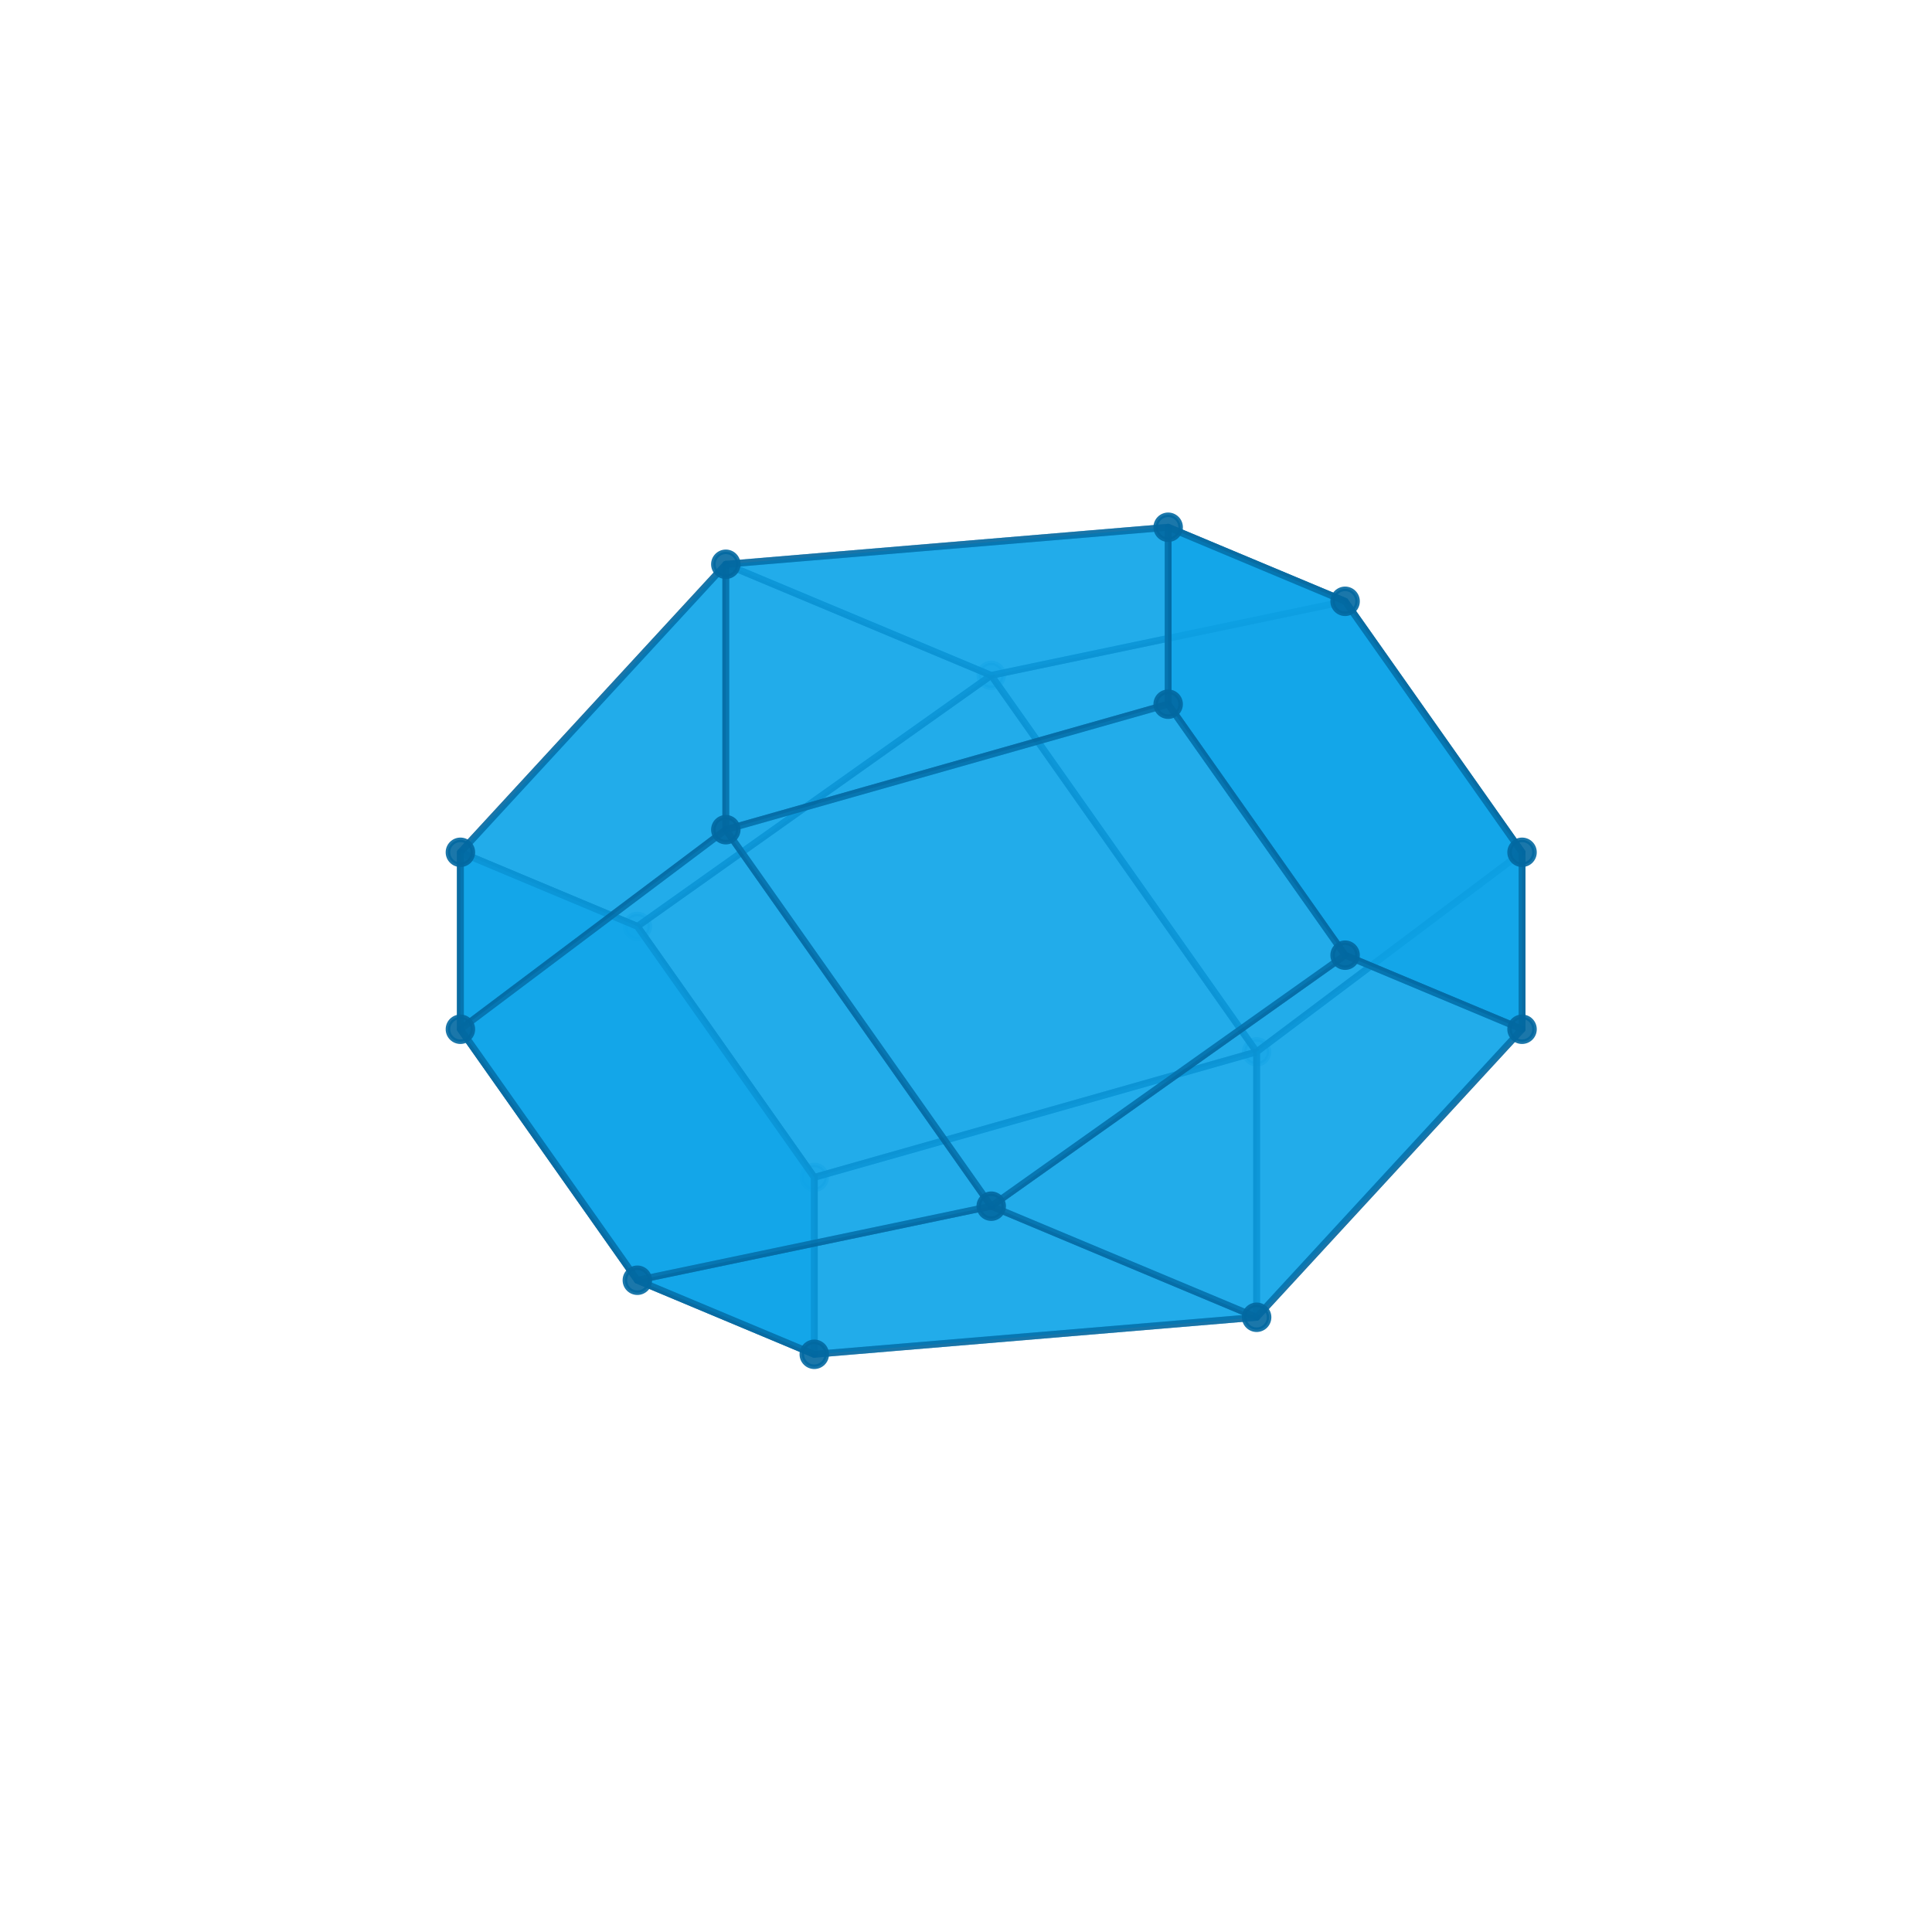
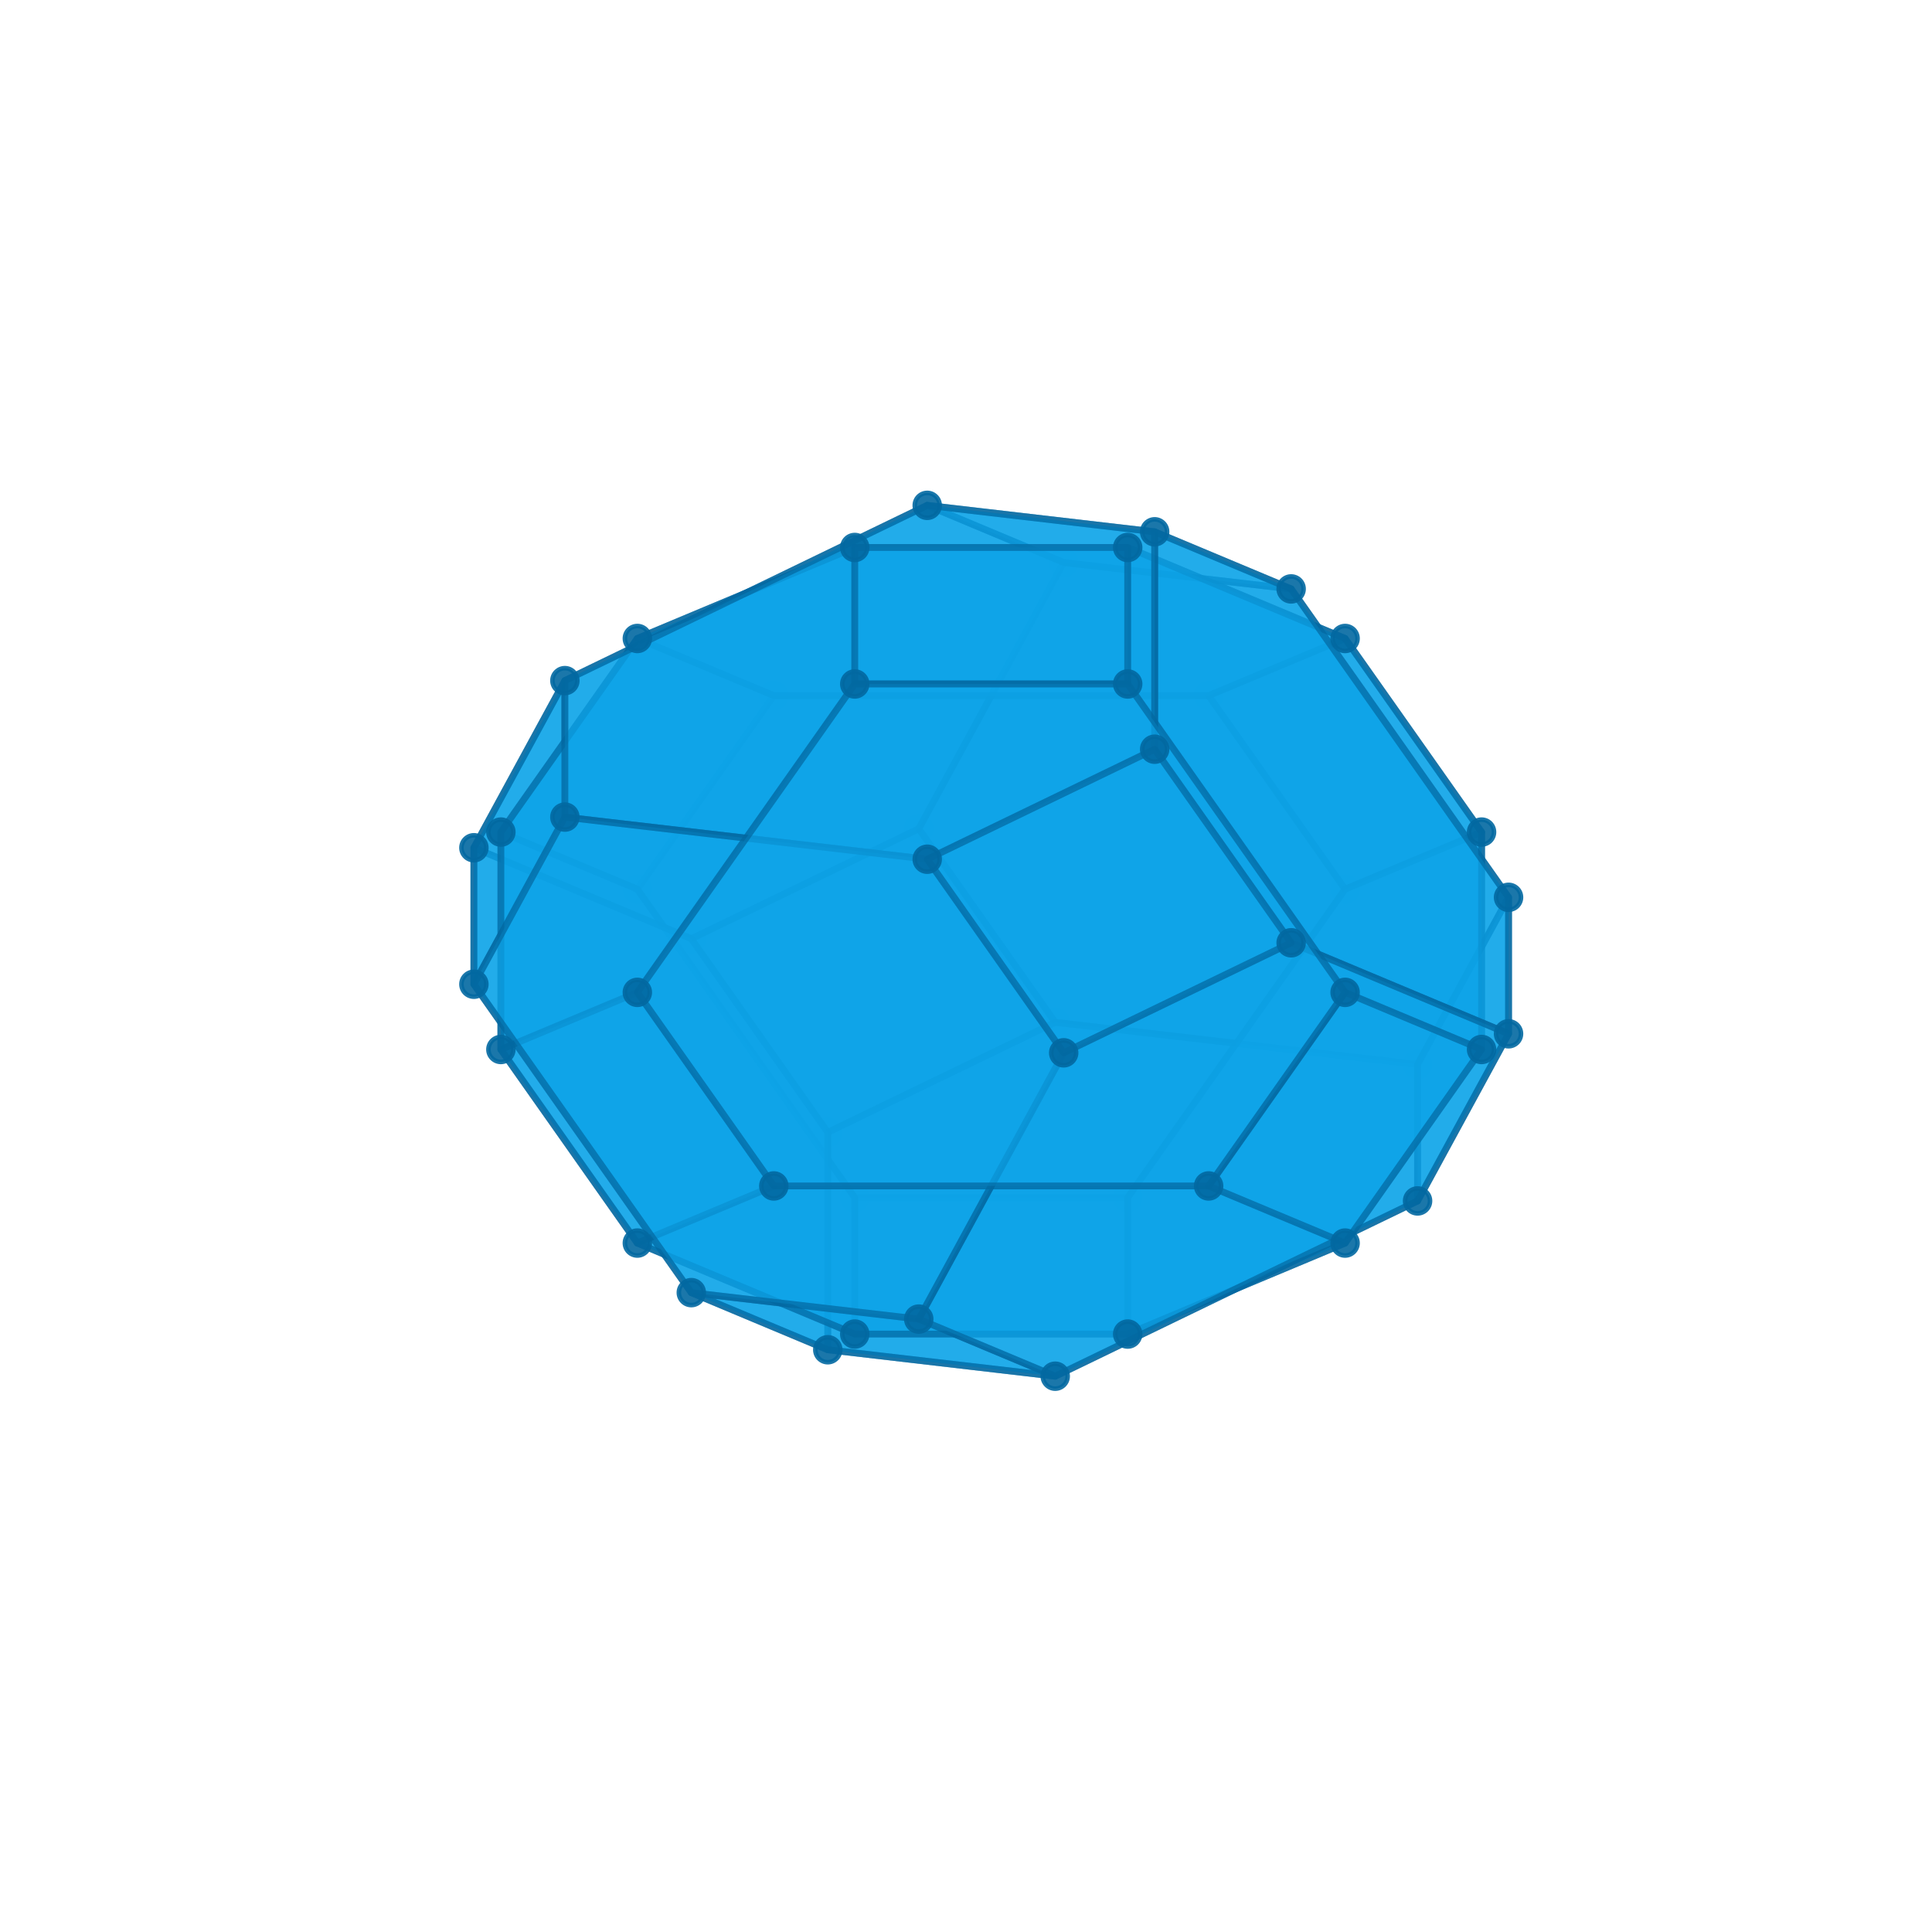
<svg xmlns="http://www.w3.org/2000/svg" xmlns:xlink="http://www.w3.org/1999/xlink" width="424.8pt" height="424.8pt" viewBox="0 0 424.8 424.8" version="1.1">
  <defs>
    <style type="text/css">*{stroke-linejoin: round; stroke-linecap: butt}</style>
  </defs>
  <g id="figure_1">
    <g id="patch_1">
      <path d="M 0 424.8  L 424.8 424.8  L 424.8 0  L 0 0  z " style="fill: #ffffff" />
    </g>
    <g id="patch_2">
      <path d="M 7.2 417.6  L 417.6 417.6  L 417.6 7.2  L 7.2 7.2  z " style="fill: #ffffff" />
    </g>
    <g id="axes_1">
      <g id="Path3DCollection_1">
        <defs>
-           <path id="C0_0_b9df0933be" d="M 0 2.739  C 0.726 2.739 1.423 2.45 1.936 1.936  C 2.45 1.423 2.739 0.726 2.739 -0  C 2.739 -0.726 2.45 -1.423 1.936 -1.936  C 1.423 -2.45 0.726 -2.739 0 -2.739  C -0.726 -2.739 -1.423 -2.45 -1.936 -1.936  C -2.45 -1.423 -2.739 -0.726 -2.739 0  C -2.739 0.726 -2.45 1.423 -1.936 1.936  C -1.423 2.45 -0.726 2.739 0 2.739  z " />
+           <path id="C0_0_154648281e" d="M 0 2.739  C 0.726 2.739 1.423 2.45 1.936 1.936  C 2.45 1.423 2.739 0.726 2.739 -0  C 2.739 -0.726 2.45 -1.423 1.936 -1.936  C 1.423 -2.45 0.726 -2.739 0 -2.739  C -0.726 -2.739 -1.423 -2.45 -1.936 -1.936  C -2.45 -1.423 -2.739 -0.726 -2.739 0  C -2.739 0.726 -2.45 1.423 -1.936 1.936  C -1.423 2.45 -0.726 2.739 0 2.739  z " />
        </defs>
-         <g clip-path="url(#p4b1a446886)">
-           <use xlink:href="#C0_0_b9df0933be" x="217.946" y="148.497" style="fill: #0369a1; fill-opacity: 0.3; stroke: #0369a1; stroke-opacity: 0.3" />
-         </g>
-         <g clip-path="url(#p4b1a446886)">
-           <use xlink:href="#C0_0_b9df0933be" x="140.137" y="203.686" style="fill: #0369a1; fill-opacity: 0.3; stroke: #0369a1; stroke-opacity: 0.3" />
-         </g>
-         <g clip-path="url(#p4b1a446886)">
-           <use xlink:href="#C0_0_b9df0933be" x="276.303" y="231.28" style="fill: #0369a1; fill-opacity: 0.3; stroke: #0369a1; stroke-opacity: 0.3" />
-         </g>
-         <g clip-path="url(#p4b1a446886)">
-           <use xlink:href="#C0_0_b9df0933be" x="179.041" y="258.874" style="fill: #0369a1; fill-opacity: 0.3; stroke: #0369a1; stroke-opacity: 0.3" />
+         <g clip-path="url(#p869d9e2544)">
+           <use xlink:href="#C0_0_154648281e" x="202.012" y="182.219" style="fill: #0369a1; fill-opacity: 0.3; stroke: #0369a1; stroke-opacity: 0.3" />
+         </g>
+         <g clip-path="url(#p869d9e2544)">
+           <use xlink:href="#C0_0_154648281e" x="232.018" y="224.785" style="fill: #0369a1; fill-opacity: 0.3; stroke: #0369a1; stroke-opacity: 0.3" />
+         </g>
+         <g clip-path="url(#p869d9e2544)">
+           <use xlink:href="#C0_0_154648281e" x="265.749" y="152.946" style="fill: #0369a1; fill-opacity: 0.3; stroke: #0369a1; stroke-opacity: 0.3" />
+         </g>
+         <g clip-path="url(#p869d9e2544)">
+           <use xlink:href="#C0_0_154648281e" x="170.143" y="152.946" style="fill: #0369a1; fill-opacity: 0.3; stroke: #0369a1; stroke-opacity: 0.3" />
+         </g>
+         <g clip-path="url(#p869d9e2544)">
+           <use xlink:href="#C0_0_154648281e" x="152.001" y="206.41" style="fill: #0369a1; fill-opacity: 0.3; stroke: #0369a1; stroke-opacity: 0.3" />
+         </g>
+         <g clip-path="url(#p869d9e2544)">
+           <use xlink:href="#C0_0_154648281e" x="295.755" y="195.512" style="fill: #0369a1; fill-opacity: 0.3; stroke: #0369a1; stroke-opacity: 0.3" />
+         </g>
+         <g clip-path="url(#p869d9e2544)">
+           <use xlink:href="#C0_0_154648281e" x="140.137" y="195.512" style="fill: #0369a1; fill-opacity: 0.3; stroke: #0369a1; stroke-opacity: 0.3" />
+         </g>
+         <g clip-path="url(#p869d9e2544)">
+           <use xlink:href="#C0_0_154648281e" x="182.007" y="248.976" style="fill: #0369a1; fill-opacity: 0.3; stroke: #0369a1; stroke-opacity: 0.3" />
+         </g>
+         <g clip-path="url(#p869d9e2544)">
+           <use xlink:href="#C0_0_154648281e" x="233.88" y="123.673" style="fill: #0369a1; fill-opacity: 0.3; stroke: #0369a1; stroke-opacity: 0.3" />
+         </g>
+         <g clip-path="url(#p869d9e2544)">
+           <use xlink:href="#C0_0_154648281e" x="247.952" y="263.323" style="fill: #0369a1; fill-opacity: 0.3; stroke: #0369a1; stroke-opacity: 0.3" />
+         </g>
+         <g clip-path="url(#p869d9e2544)">
+           <use xlink:href="#C0_0_154648281e" x="187.94" y="263.323" style="fill: #0369a1; fill-opacity: 0.3; stroke: #0369a1; stroke-opacity: 0.3" />
+         </g>
+         <g clip-path="url(#p869d9e2544)">
+           <use xlink:href="#C0_0_154648281e" x="311.689" y="234.05" style="fill: #0369a1; fill-opacity: 0.3; stroke: #0369a1; stroke-opacity: 0.3" />
        </g>
      </g>
      <g id="Poly3DCollection_1">
-         <path d="M 276.303 231.28  L 179.041 258.874  L 140.137 203.686  L 217.946 148.497  z " clip-path="url(#p4b1a446886)" style="fill: #0ea5e9; fill-opacity: 0.7; stroke: #0369a1; stroke-opacity: 0.7; stroke-width: 1.5" />
-         <path d="M 295.755 132.213  L 334.66 187.402  L 276.303 231.28  L 217.946 148.497  z " clip-path="url(#p4b1a446886)" style="fill: #0ea5e9; fill-opacity: 0.7; stroke: #0369a1; stroke-opacity: 0.7; stroke-width: 1.5" />
-         <path d="M 217.946 148.497  L 140.137 203.686  L 101.232 187.402  L 159.589 124.072  z " clip-path="url(#p4b1a446886)" style="fill: #0ea5e9; fill-opacity: 0.7; stroke: #0369a1; stroke-opacity: 0.7; stroke-width: 1.5" />
-         <path d="M 256.85 115.93  L 295.755 132.213  L 217.946 148.497  L 159.589 124.072  z " clip-path="url(#p4b1a446886)" style="fill: #0ea5e9; fill-opacity: 0.7; stroke: #0369a1; stroke-opacity: 0.7; stroke-width: 1.5" />
-         <path d="M 276.303 289.637  L 179.041 297.778  L 179.041 258.874  L 276.303 231.28  z " clip-path="url(#p4b1a446886)" style="fill: #0ea5e9; fill-opacity: 0.7; stroke: #0369a1; stroke-opacity: 0.7; stroke-width: 1.5" />
-         <path d="M 101.232 226.306  L 101.232 187.402  L 140.137 203.686  L 179.041 258.874  L 179.041 297.778  L 140.137 281.495  z " clip-path="url(#p4b1a446886)" style="fill: #0ea5e9; fill-opacity: 0.7; stroke: #0369a1; stroke-opacity: 0.7; stroke-width: 1.5" />
-         <path d="M 101.232 226.306  L 101.232 187.402  L 140.137 203.686  L 179.041 258.874  L 179.041 297.778  L 140.137 281.495  z " clip-path="url(#p4b1a446886)" style="fill: #0ea5e9; fill-opacity: 0.7; stroke: #0369a1; stroke-opacity: 0.7; stroke-width: 1.5" />
-         <path d="M 276.303 289.637  L 276.303 231.28  L 334.66 187.402  L 334.66 226.306  z " clip-path="url(#p4b1a446886)" style="fill: #0ea5e9; fill-opacity: 0.7; stroke: #0369a1; stroke-opacity: 0.7; stroke-width: 1.5" />
-         <path d="M 159.589 124.072  L 101.232 187.402  L 101.232 226.306  L 159.589 182.428  z " clip-path="url(#p4b1a446886)" style="fill: #0ea5e9; fill-opacity: 0.7; stroke: #0369a1; stroke-opacity: 0.7; stroke-width: 1.5" />
-         <path d="M 256.85 154.834  L 295.755 210.022  L 334.66 226.306  L 334.66 187.402  L 295.755 132.213  L 256.85 115.93  z " clip-path="url(#p4b1a446886)" style="fill: #0ea5e9; fill-opacity: 0.7; stroke: #0369a1; stroke-opacity: 0.7; stroke-width: 1.5" />
-         <path d="M 256.85 154.834  L 295.755 210.022  L 334.66 226.306  L 334.66 187.402  L 295.755 132.213  L 256.85 115.93  z " clip-path="url(#p4b1a446886)" style="fill: #0ea5e9; fill-opacity: 0.7; stroke: #0369a1; stroke-opacity: 0.7; stroke-width: 1.5" />
-         <path d="M 159.589 124.072  L 159.589 182.428  L 256.85 154.834  L 256.85 115.93  z " clip-path="url(#p4b1a446886)" style="fill: #0ea5e9; fill-opacity: 0.7; stroke: #0369a1; stroke-opacity: 0.7; stroke-width: 1.5" />
-         <path d="M 217.946 265.211  L 140.137 281.495  L 179.041 297.778  L 276.303 289.637  z " clip-path="url(#p4b1a446886)" style="fill: #0ea5e9; fill-opacity: 0.7; stroke: #0369a1; stroke-opacity: 0.7; stroke-width: 1.5" />
-         <path d="M 217.946 265.211  L 276.303 289.637  L 334.66 226.306  L 295.755 210.022  z " clip-path="url(#p4b1a446886)" style="fill: #0ea5e9; fill-opacity: 0.7; stroke: #0369a1; stroke-opacity: 0.7; stroke-width: 1.5" />
-         <path d="M 159.589 182.428  L 101.232 226.306  L 140.137 281.495  L 217.946 265.211  z " clip-path="url(#p4b1a446886)" style="fill: #0ea5e9; fill-opacity: 0.7; stroke: #0369a1; stroke-opacity: 0.7; stroke-width: 1.5" />
-         <path d="M 159.589 182.428  L 217.946 265.211  L 295.755 210.022  L 256.85 154.834  z " clip-path="url(#p4b1a446886)" style="fill: #0ea5e9; fill-opacity: 0.7; stroke: #0369a1; stroke-opacity: 0.7; stroke-width: 1.5" />
+         <path d="M 152.001 206.41  L 202.012 182.219  L 232.018 224.785  L 182.007 248.976  z " clip-path="url(#p869d9e2544)" style="fill: #0ea5e9; fill-opacity: 0.7; stroke: #0369a1; stroke-opacity: 0.7; stroke-width: 1.5" />
+         <path d="M 247.952 263.323  L 187.94 263.323  L 140.137 195.512  L 170.143 152.946  L 265.749 152.946  L 295.755 195.512  z " clip-path="url(#p869d9e2544)" style="fill: #0ea5e9; fill-opacity: 0.7; stroke: #0369a1; stroke-opacity: 0.7; stroke-width: 1.5" />
+         <path d="M 233.88 123.673  L 283.891 129.489  L 331.693 197.3  L 311.689 234.05  L 232.018 224.785  L 202.012 182.219  z " clip-path="url(#p869d9e2544)" style="fill: #0ea5e9; fill-opacity: 0.7; stroke: #0369a1; stroke-opacity: 0.7; stroke-width: 1.5" />
+         <path d="M 325.761 182.953  L 295.755 195.512  L 265.749 152.946  L 295.755 140.387  z " clip-path="url(#p869d9e2544)" style="fill: #0ea5e9; fill-opacity: 0.7; stroke: #0369a1; stroke-opacity: 0.7; stroke-width: 1.5" />
+         <path d="M 140.137 195.512  L 110.131 182.953  L 140.137 140.387  L 170.143 152.946  z " clip-path="url(#p869d9e2544)" style="fill: #0ea5e9; fill-opacity: 0.7; stroke: #0369a1; stroke-opacity: 0.7; stroke-width: 1.5" />
+         <path d="M 202.012 182.219  L 152.001 206.41  L 104.198 186.402  L 124.203 149.652  L 203.874 111.114  L 233.88 123.673  z " clip-path="url(#p869d9e2544)" style="fill: #0ea5e9; fill-opacity: 0.7; stroke: #0369a1; stroke-opacity: 0.7; stroke-width: 1.5" />
+         <path d="M 295.755 140.387  L 265.749 152.946  L 170.143 152.946  L 140.137 140.387  L 187.94 120.379  L 247.952 120.379  z " clip-path="url(#p869d9e2544)" style="fill: #0ea5e9; fill-opacity: 0.7; stroke: #0369a1; stroke-opacity: 0.7; stroke-width: 1.5" />
+         <path d="M 247.952 293.329  L 187.94 293.329  L 187.94 263.323  L 247.952 263.323  z " clip-path="url(#p869d9e2544)" style="fill: #0ea5e9; fill-opacity: 0.7; stroke: #0369a1; stroke-opacity: 0.7; stroke-width: 1.5" />
+         <path d="M 253.884 116.93  L 283.891 129.489  L 233.88 123.673  L 203.874 111.114  z " clip-path="url(#p869d9e2544)" style="fill: #0ea5e9; fill-opacity: 0.7; stroke: #0369a1; stroke-opacity: 0.7; stroke-width: 1.5" />
+         <path d="M 182.007 248.976  L 232.018 224.785  L 311.689 234.05  L 311.689 264.056  L 232.018 302.594  L 182.007 296.779  z " clip-path="url(#p869d9e2544)" style="fill: #0ea5e9; fill-opacity: 0.7; stroke: #0369a1; stroke-opacity: 0.7; stroke-width: 1.5" />
+         <path d="M 187.94 263.323  L 187.94 293.329  L 140.137 273.321  L 110.131 230.755  L 110.131 182.953  L 140.137 195.512  z " clip-path="url(#p869d9e2544)" style="fill: #0ea5e9; fill-opacity: 0.7; stroke: #0369a1; stroke-opacity: 0.7; stroke-width: 1.5" />
+         <path d="M 295.755 195.512  L 325.761 182.953  L 325.761 230.755  L 295.755 273.321  L 247.952 293.329  L 247.952 263.323  z " clip-path="url(#p869d9e2544)" style="fill: #0ea5e9; fill-opacity: 0.7; stroke: #0369a1; stroke-opacity: 0.7; stroke-width: 1.5" />
+         <path d="M 182.007 296.779  L 152.001 284.219  L 104.198 216.408  L 104.198 186.402  L 152.001 206.41  L 182.007 248.976  z " clip-path="url(#p869d9e2544)" style="fill: #0ea5e9; fill-opacity: 0.7; stroke: #0369a1; stroke-opacity: 0.7; stroke-width: 1.5" />
+         <path d="M 311.689 264.056  L 311.689 234.05  L 331.693 197.3  L 331.693 227.306  z " clip-path="url(#p869d9e2544)" style="fill: #0ea5e9; fill-opacity: 0.7; stroke: #0369a1; stroke-opacity: 0.7; stroke-width: 1.5" />
+         <path d="M 124.203 149.652  L 104.198 186.402  L 104.198 216.408  L 124.203 179.658  z " clip-path="url(#p869d9e2544)" style="fill: #0ea5e9; fill-opacity: 0.7; stroke: #0369a1; stroke-opacity: 0.7; stroke-width: 1.5" />
+         <path d="M 187.94 150.385  L 187.94 120.379  L 140.137 140.387  L 110.131 182.953  L 110.131 230.755  L 140.137 218.196  z " clip-path="url(#p869d9e2544)" style="fill: #0ea5e9; fill-opacity: 0.7; stroke: #0369a1; stroke-opacity: 0.7; stroke-width: 1.5" />
+         <path d="M 247.952 120.379  L 247.952 150.385  L 295.755 218.196  L 325.761 230.755  L 325.761 182.953  L 295.755 140.387  z " clip-path="url(#p869d9e2544)" style="fill: #0ea5e9; fill-opacity: 0.7; stroke: #0369a1; stroke-opacity: 0.7; stroke-width: 1.5" />
+         <path d="M 253.884 164.732  L 283.891 207.298  L 331.693 227.306  L 331.693 197.3  L 283.891 129.489  L 253.884 116.93  z " clip-path="url(#p869d9e2544)" style="fill: #0ea5e9; fill-opacity: 0.7; stroke: #0369a1; stroke-opacity: 0.7; stroke-width: 1.5" />
+         <path d="M 253.884 116.93  L 203.874 111.114  L 124.203 149.652  L 124.203 179.658  L 203.874 188.923  L 253.884 164.732  z " clip-path="url(#p869d9e2544)" style="fill: #0ea5e9; fill-opacity: 0.7; stroke: #0369a1; stroke-opacity: 0.7; stroke-width: 1.5" />
+         <path d="M 182.007 296.779  L 232.018 302.594  L 202.012 290.035  L 152.001 284.219  z " clip-path="url(#p869d9e2544)" style="fill: #0ea5e9; fill-opacity: 0.7; stroke: #0369a1; stroke-opacity: 0.7; stroke-width: 1.5" />
+         <path d="M 187.94 120.379  L 187.94 150.385  L 247.952 150.385  L 247.952 120.379  z " clip-path="url(#p869d9e2544)" style="fill: #0ea5e9; fill-opacity: 0.7; stroke: #0369a1; stroke-opacity: 0.7; stroke-width: 1.5" />
+         <path d="M 295.755 273.321  L 265.749 260.762  L 170.143 260.762  L 140.137 273.321  L 187.94 293.329  L 247.952 293.329  z " clip-path="url(#p869d9e2544)" style="fill: #0ea5e9; fill-opacity: 0.7; stroke: #0369a1; stroke-opacity: 0.7; stroke-width: 1.5" />
+         <path d="M 202.012 290.035  L 232.018 302.594  L 311.689 264.056  L 331.693 227.306  L 283.891 207.298  L 233.88 231.489  z " clip-path="url(#p869d9e2544)" style="fill: #0ea5e9; fill-opacity: 0.7; stroke: #0369a1; stroke-opacity: 0.7; stroke-width: 1.5" />
+         <path d="M 110.131 230.755  L 140.137 273.321  L 170.143 260.762  L 140.137 218.196  z " clip-path="url(#p869d9e2544)" style="fill: #0ea5e9; fill-opacity: 0.7; stroke: #0369a1; stroke-opacity: 0.7; stroke-width: 1.5" />
+         <path d="M 295.755 218.196  L 265.749 260.762  L 295.755 273.321  L 325.761 230.755  z " clip-path="url(#p869d9e2544)" style="fill: #0ea5e9; fill-opacity: 0.7; stroke: #0369a1; stroke-opacity: 0.7; stroke-width: 1.5" />
+         <path d="M 233.88 231.489  L 203.874 188.923  L 124.203 179.658  L 104.198 216.408  L 152.001 284.219  L 202.012 290.035  z " clip-path="url(#p869d9e2544)" style="fill: #0ea5e9; fill-opacity: 0.7; stroke: #0369a1; stroke-opacity: 0.7; stroke-width: 1.5" />
+         <path d="M 140.137 218.196  L 170.143 260.762  L 265.749 260.762  L 295.755 218.196  L 247.952 150.385  L 187.94 150.385  z " clip-path="url(#p869d9e2544)" style="fill: #0ea5e9; fill-opacity: 0.7; stroke: #0369a1; stroke-opacity: 0.7; stroke-width: 1.5" />
+         <path d="M 203.874 188.923  L 233.88 231.489  L 283.891 207.298  L 253.884 164.732  z " clip-path="url(#p869d9e2544)" style="fill: #0ea5e9; fill-opacity: 0.7; stroke: #0369a1; stroke-opacity: 0.7; stroke-width: 1.5" />
      </g>
      <g id="Path3DCollection_2">
        <defs>
-           <path id="C1_0_4fe5eb0371" d="M 0 2.739  C 0.726 2.739 1.423 2.45 1.936 1.936  C 2.45 1.423 2.739 0.726 2.739 -0  C 2.739 -0.726 2.45 -1.423 1.936 -1.936  C 1.423 -2.45 0.726 -2.739 0 -2.739  C -0.726 -2.739 -1.423 -2.45 -1.936 -1.936  C -2.45 -1.423 -2.739 -0.726 -2.739 0  C -2.739 0.726 -2.45 1.423 -1.936 1.936  C -1.423 2.45 -0.726 2.739 0 2.739  z " />
+           <path id="C1_0_6db69530c0" d="M 0 2.739  C 0.726 2.739 1.423 2.45 1.936 1.936  C 2.45 1.423 2.739 0.726 2.739 -0  C 2.739 -0.726 2.45 -1.423 1.936 -1.936  C 1.423 -2.45 0.726 -2.739 0 -2.739  C -0.726 -2.739 -1.423 -2.45 -1.936 -1.936  C -2.45 -1.423 -2.739 -0.726 -2.739 0  C -2.739 0.726 -2.45 1.423 -1.936 1.936  C -1.423 2.45 -0.726 2.739 0 2.739  z " />
        </defs>
-         <g clip-path="url(#p4b1a446886)">
-           <use xlink:href="#C1_0_4fe5eb0371" x="295.755" y="132.213" style="fill: #0369a1; fill-opacity: 0.9; stroke: #0369a1; stroke-opacity: 0.9" />
-         </g>
-         <g clip-path="url(#p4b1a446886)">
-           <use xlink:href="#C1_0_4fe5eb0371" x="334.66" y="187.402" style="fill: #0369a1; fill-opacity: 0.9; stroke: #0369a1; stroke-opacity: 0.9" />
-         </g>
-         <g clip-path="url(#p4b1a446886)">
-           <use xlink:href="#C1_0_4fe5eb0371" x="101.232" y="187.402" style="fill: #0369a1; fill-opacity: 0.9; stroke: #0369a1; stroke-opacity: 0.9" />
-         </g>
-         <g clip-path="url(#p4b1a446886)">
-           <use xlink:href="#C1_0_4fe5eb0371" x="159.589" y="124.072" style="fill: #0369a1; fill-opacity: 0.9; stroke: #0369a1; stroke-opacity: 0.9" />
-         </g>
-         <g clip-path="url(#p4b1a446886)">
-           <use xlink:href="#C1_0_4fe5eb0371" x="179.041" y="297.778" style="fill: #0369a1; fill-opacity: 0.9; stroke: #0369a1; stroke-opacity: 0.9" />
-         </g>
-         <g clip-path="url(#p4b1a446886)">
-           <use xlink:href="#C1_0_4fe5eb0371" x="256.85" y="115.93" style="fill: #0369a1; fill-opacity: 0.9; stroke: #0369a1; stroke-opacity: 0.9" />
-         </g>
-         <g clip-path="url(#p4b1a446886)">
-           <use xlink:href="#C1_0_4fe5eb0371" x="276.303" y="289.637" style="fill: #0369a1; fill-opacity: 0.9; stroke: #0369a1; stroke-opacity: 0.9" />
-         </g>
-         <g clip-path="url(#p4b1a446886)">
-           <use xlink:href="#C1_0_4fe5eb0371" x="334.66" y="226.306" style="fill: #0369a1; fill-opacity: 0.9; stroke: #0369a1; stroke-opacity: 0.9" />
-         </g>
-         <g clip-path="url(#p4b1a446886)">
-           <use xlink:href="#C1_0_4fe5eb0371" x="101.232" y="226.306" style="fill: #0369a1; fill-opacity: 0.9; stroke: #0369a1; stroke-opacity: 0.9" />
-         </g>
-         <g clip-path="url(#p4b1a446886)">
-           <use xlink:href="#C1_0_4fe5eb0371" x="140.137" y="281.495" style="fill: #0369a1; fill-opacity: 0.9; stroke: #0369a1; stroke-opacity: 0.9" />
-         </g>
-         <g clip-path="url(#p4b1a446886)">
-           <use xlink:href="#C1_0_4fe5eb0371" x="256.85" y="154.834" style="fill: #0369a1; fill-opacity: 0.9; stroke: #0369a1; stroke-opacity: 0.9" />
-         </g>
-         <g clip-path="url(#p4b1a446886)">
-           <use xlink:href="#C1_0_4fe5eb0371" x="159.589" y="182.428" style="fill: #0369a1; fill-opacity: 0.9; stroke: #0369a1; stroke-opacity: 0.9" />
-         </g>
-         <g clip-path="url(#p4b1a446886)">
-           <use xlink:href="#C1_0_4fe5eb0371" x="295.755" y="210.022" style="fill: #0369a1; fill-opacity: 0.9; stroke: #0369a1; stroke-opacity: 0.9" />
-         </g>
-         <g clip-path="url(#p4b1a446886)">
-           <use xlink:href="#C1_0_4fe5eb0371" x="217.946" y="265.211" style="fill: #0369a1; fill-opacity: 0.9; stroke: #0369a1; stroke-opacity: 0.9" />
+         <g clip-path="url(#p869d9e2544)">
+           <use xlink:href="#C1_0_6db69530c0" x="295.755" y="140.387" style="fill: #0369a1; fill-opacity: 0.9; stroke: #0369a1; stroke-opacity: 0.9" />
+         </g>
+         <g clip-path="url(#p869d9e2544)">
+           <use xlink:href="#C1_0_6db69530c0" x="140.137" y="140.387" style="fill: #0369a1; fill-opacity: 0.9; stroke: #0369a1; stroke-opacity: 0.9" />
+         </g>
+         <g clip-path="url(#p869d9e2544)">
+           <use xlink:href="#C1_0_6db69530c0" x="283.891" y="129.489" style="fill: #0369a1; fill-opacity: 0.9; stroke: #0369a1; stroke-opacity: 0.9" />
+         </g>
+         <g clip-path="url(#p869d9e2544)">
+           <use xlink:href="#C1_0_6db69530c0" x="110.131" y="182.953" style="fill: #0369a1; fill-opacity: 0.9; stroke: #0369a1; stroke-opacity: 0.9" />
+         </g>
+         <g clip-path="url(#p869d9e2544)">
+           <use xlink:href="#C1_0_6db69530c0" x="325.761" y="182.953" style="fill: #0369a1; fill-opacity: 0.9; stroke: #0369a1; stroke-opacity: 0.9" />
+         </g>
+         <g clip-path="url(#p869d9e2544)">
+           <use xlink:href="#C1_0_6db69530c0" x="203.874" y="111.114" style="fill: #0369a1; fill-opacity: 0.9; stroke: #0369a1; stroke-opacity: 0.9" />
+         </g>
+         <g clip-path="url(#p869d9e2544)">
+           <use xlink:href="#C1_0_6db69530c0" x="331.693" y="197.3" style="fill: #0369a1; fill-opacity: 0.9; stroke: #0369a1; stroke-opacity: 0.9" />
+         </g>
+         <g clip-path="url(#p869d9e2544)">
+           <use xlink:href="#C1_0_6db69530c0" x="104.198" y="186.402" style="fill: #0369a1; fill-opacity: 0.9; stroke: #0369a1; stroke-opacity: 0.9" />
+         </g>
+         <g clip-path="url(#p869d9e2544)">
+           <use xlink:href="#C1_0_6db69530c0" x="187.94" y="293.329" style="fill: #0369a1; fill-opacity: 0.9; stroke: #0369a1; stroke-opacity: 0.9" />
+         </g>
+         <g clip-path="url(#p869d9e2544)">
+           <use xlink:href="#C1_0_6db69530c0" x="247.952" y="293.329" style="fill: #0369a1; fill-opacity: 0.9; stroke: #0369a1; stroke-opacity: 0.9" />
+         </g>
+         <g clip-path="url(#p869d9e2544)">
+           <use xlink:href="#C1_0_6db69530c0" x="253.884" y="116.93" style="fill: #0369a1; fill-opacity: 0.9; stroke: #0369a1; stroke-opacity: 0.9" />
+         </g>
+         <g clip-path="url(#p869d9e2544)">
+           <use xlink:href="#C1_0_6db69530c0" x="124.203" y="149.652" style="fill: #0369a1; fill-opacity: 0.9; stroke: #0369a1; stroke-opacity: 0.9" />
+         </g>
+         <g clip-path="url(#p869d9e2544)">
+           <use xlink:href="#C1_0_6db69530c0" x="311.689" y="264.056" style="fill: #0369a1; fill-opacity: 0.9; stroke: #0369a1; stroke-opacity: 0.9" />
+         </g>
+         <g clip-path="url(#p869d9e2544)">
+           <use xlink:href="#C1_0_6db69530c0" x="182.007" y="296.779" style="fill: #0369a1; fill-opacity: 0.9; stroke: #0369a1; stroke-opacity: 0.9" />
+         </g>
+         <g clip-path="url(#p869d9e2544)">
+           <use xlink:href="#C1_0_6db69530c0" x="247.952" y="120.379" style="fill: #0369a1; fill-opacity: 0.9; stroke: #0369a1; stroke-opacity: 0.9" />
+         </g>
+         <g clip-path="url(#p869d9e2544)">
+           <use xlink:href="#C1_0_6db69530c0" x="187.94" y="120.379" style="fill: #0369a1; fill-opacity: 0.9; stroke: #0369a1; stroke-opacity: 0.9" />
+         </g>
+         <g clip-path="url(#p869d9e2544)">
+           <use xlink:href="#C1_0_6db69530c0" x="331.693" y="227.306" style="fill: #0369a1; fill-opacity: 0.9; stroke: #0369a1; stroke-opacity: 0.9" />
+         </g>
+         <g clip-path="url(#p869d9e2544)">
+           <use xlink:href="#C1_0_6db69530c0" x="104.198" y="216.408" style="fill: #0369a1; fill-opacity: 0.9; stroke: #0369a1; stroke-opacity: 0.9" />
+         </g>
+         <g clip-path="url(#p869d9e2544)">
+           <use xlink:href="#C1_0_6db69530c0" x="232.018" y="302.594" style="fill: #0369a1; fill-opacity: 0.9; stroke: #0369a1; stroke-opacity: 0.9" />
+         </g>
+         <g clip-path="url(#p869d9e2544)">
+           <use xlink:href="#C1_0_6db69530c0" x="325.761" y="230.755" style="fill: #0369a1; fill-opacity: 0.9; stroke: #0369a1; stroke-opacity: 0.9" />
+         </g>
+         <g clip-path="url(#p869d9e2544)">
+           <use xlink:href="#C1_0_6db69530c0" x="110.131" y="230.755" style="fill: #0369a1; fill-opacity: 0.9; stroke: #0369a1; stroke-opacity: 0.9" />
+         </g>
+         <g clip-path="url(#p869d9e2544)">
+           <use xlink:href="#C1_0_6db69530c0" x="152.001" y="284.219" style="fill: #0369a1; fill-opacity: 0.9; stroke: #0369a1; stroke-opacity: 0.9" />
+         </g>
+         <g clip-path="url(#p869d9e2544)">
+           <use xlink:href="#C1_0_6db69530c0" x="124.203" y="179.658" style="fill: #0369a1; fill-opacity: 0.9; stroke: #0369a1; stroke-opacity: 0.9" />
+         </g>
+         <g clip-path="url(#p869d9e2544)">
+           <use xlink:href="#C1_0_6db69530c0" x="295.755" y="273.321" style="fill: #0369a1; fill-opacity: 0.9; stroke: #0369a1; stroke-opacity: 0.9" />
+         </g>
+         <g clip-path="url(#p869d9e2544)">
+           <use xlink:href="#C1_0_6db69530c0" x="140.137" y="273.321" style="fill: #0369a1; fill-opacity: 0.9; stroke: #0369a1; stroke-opacity: 0.9" />
+         </g>
+         <g clip-path="url(#p869d9e2544)">
+           <use xlink:href="#C1_0_6db69530c0" x="247.952" y="150.385" style="fill: #0369a1; fill-opacity: 0.9; stroke: #0369a1; stroke-opacity: 0.9" />
+         </g>
+         <g clip-path="url(#p869d9e2544)">
+           <use xlink:href="#C1_0_6db69530c0" x="187.94" y="150.385" style="fill: #0369a1; fill-opacity: 0.9; stroke: #0369a1; stroke-opacity: 0.9" />
+         </g>
+         <g clip-path="url(#p869d9e2544)">
+           <use xlink:href="#C1_0_6db69530c0" x="202.012" y="290.035" style="fill: #0369a1; fill-opacity: 0.9; stroke: #0369a1; stroke-opacity: 0.9" />
+         </g>
+         <g clip-path="url(#p869d9e2544)">
+           <use xlink:href="#C1_0_6db69530c0" x="253.884" y="164.732" style="fill: #0369a1; fill-opacity: 0.9; stroke: #0369a1; stroke-opacity: 0.9" />
+         </g>
+         <g clip-path="url(#p869d9e2544)">
+           <use xlink:href="#C1_0_6db69530c0" x="295.755" y="218.196" style="fill: #0369a1; fill-opacity: 0.9; stroke: #0369a1; stroke-opacity: 0.9" />
+         </g>
+         <g clip-path="url(#p869d9e2544)">
+           <use xlink:href="#C1_0_6db69530c0" x="140.137" y="218.196" style="fill: #0369a1; fill-opacity: 0.9; stroke: #0369a1; stroke-opacity: 0.9" />
+         </g>
+         <g clip-path="url(#p869d9e2544)">
+           <use xlink:href="#C1_0_6db69530c0" x="283.891" y="207.298" style="fill: #0369a1; fill-opacity: 0.9; stroke: #0369a1; stroke-opacity: 0.9" />
+         </g>
+         <g clip-path="url(#p869d9e2544)">
+           <use xlink:href="#C1_0_6db69530c0" x="170.143" y="260.762" style="fill: #0369a1; fill-opacity: 0.9; stroke: #0369a1; stroke-opacity: 0.9" />
+         </g>
+         <g clip-path="url(#p869d9e2544)">
+           <use xlink:href="#C1_0_6db69530c0" x="265.749" y="260.762" style="fill: #0369a1; fill-opacity: 0.9; stroke: #0369a1; stroke-opacity: 0.9" />
+         </g>
+         <g clip-path="url(#p869d9e2544)">
+           <use xlink:href="#C1_0_6db69530c0" x="203.874" y="188.923" style="fill: #0369a1; fill-opacity: 0.9; stroke: #0369a1; stroke-opacity: 0.9" />
+         </g>
+         <g clip-path="url(#p869d9e2544)">
+           <use xlink:href="#C1_0_6db69530c0" x="233.88" y="231.489" style="fill: #0369a1; fill-opacity: 0.9; stroke: #0369a1; stroke-opacity: 0.9" />
        </g>
      </g>
    </g>
  </g>
  <defs>
-     <clipPath id="p4b1a446886">
+     <clipPath id="p869d9e2544">
      <rect x="7.2" y="7.2" width="410.4" height="410.4" />
    </clipPath>
  </defs>
</svg>
